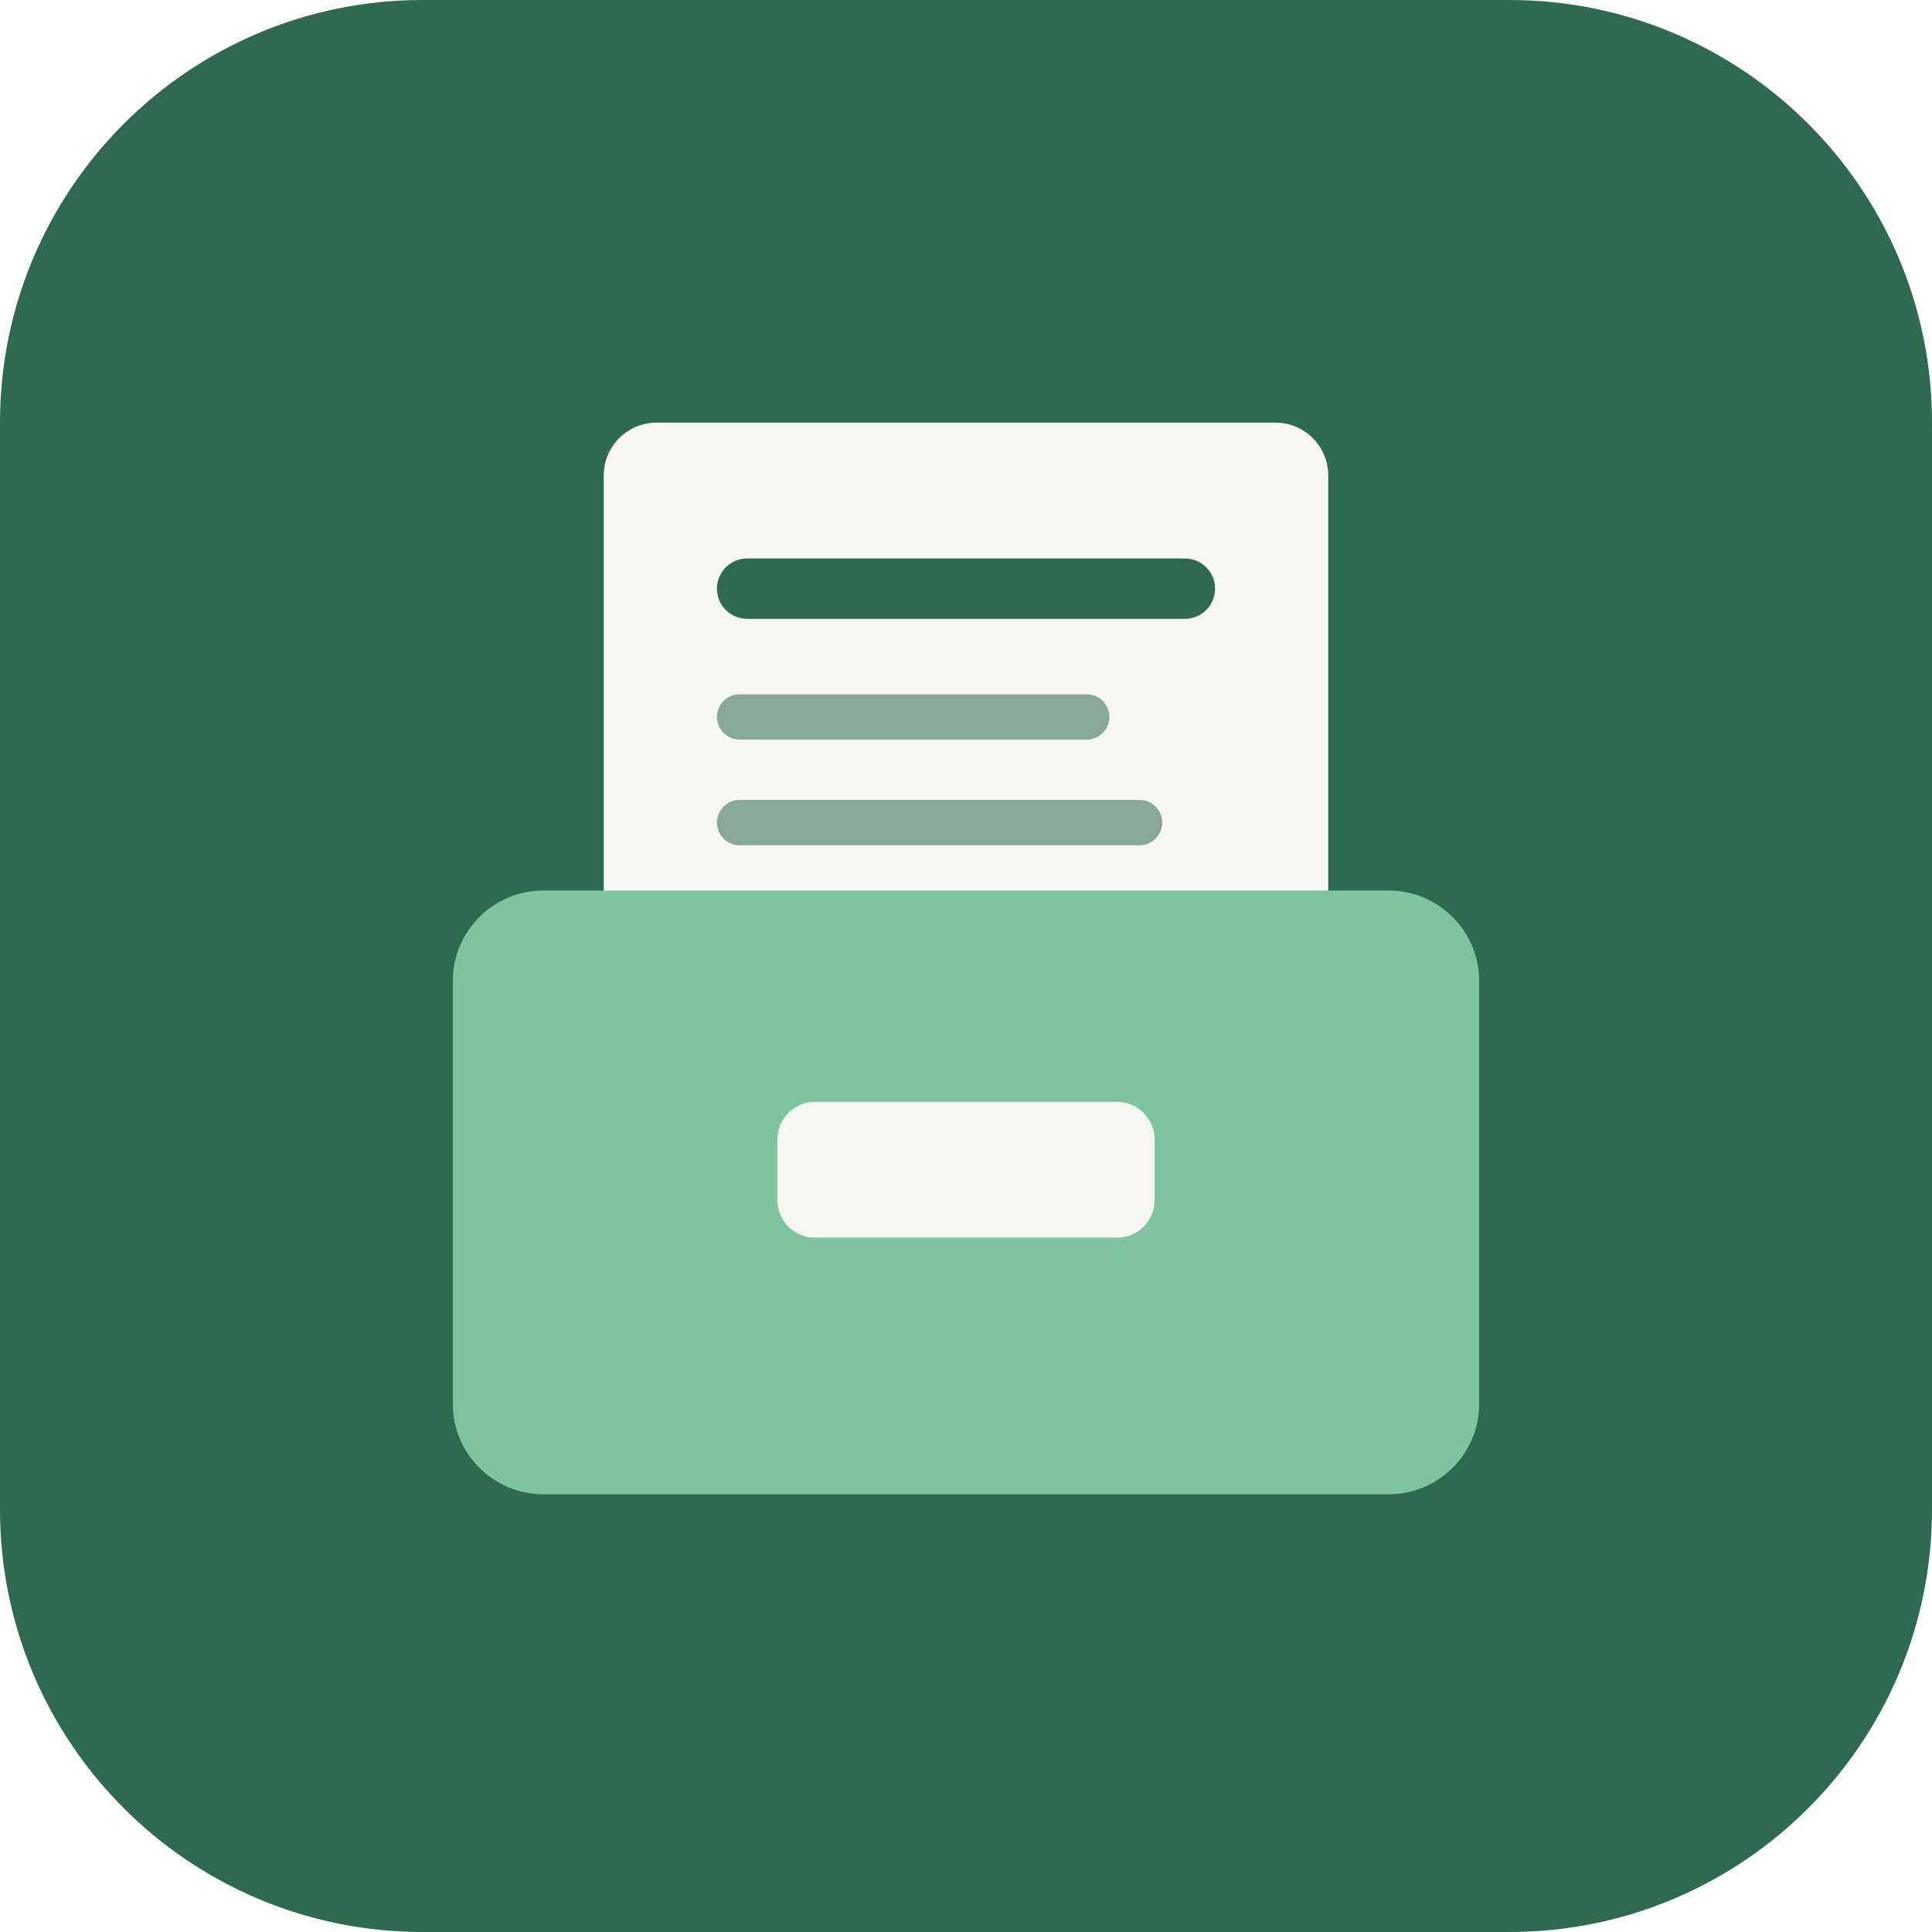
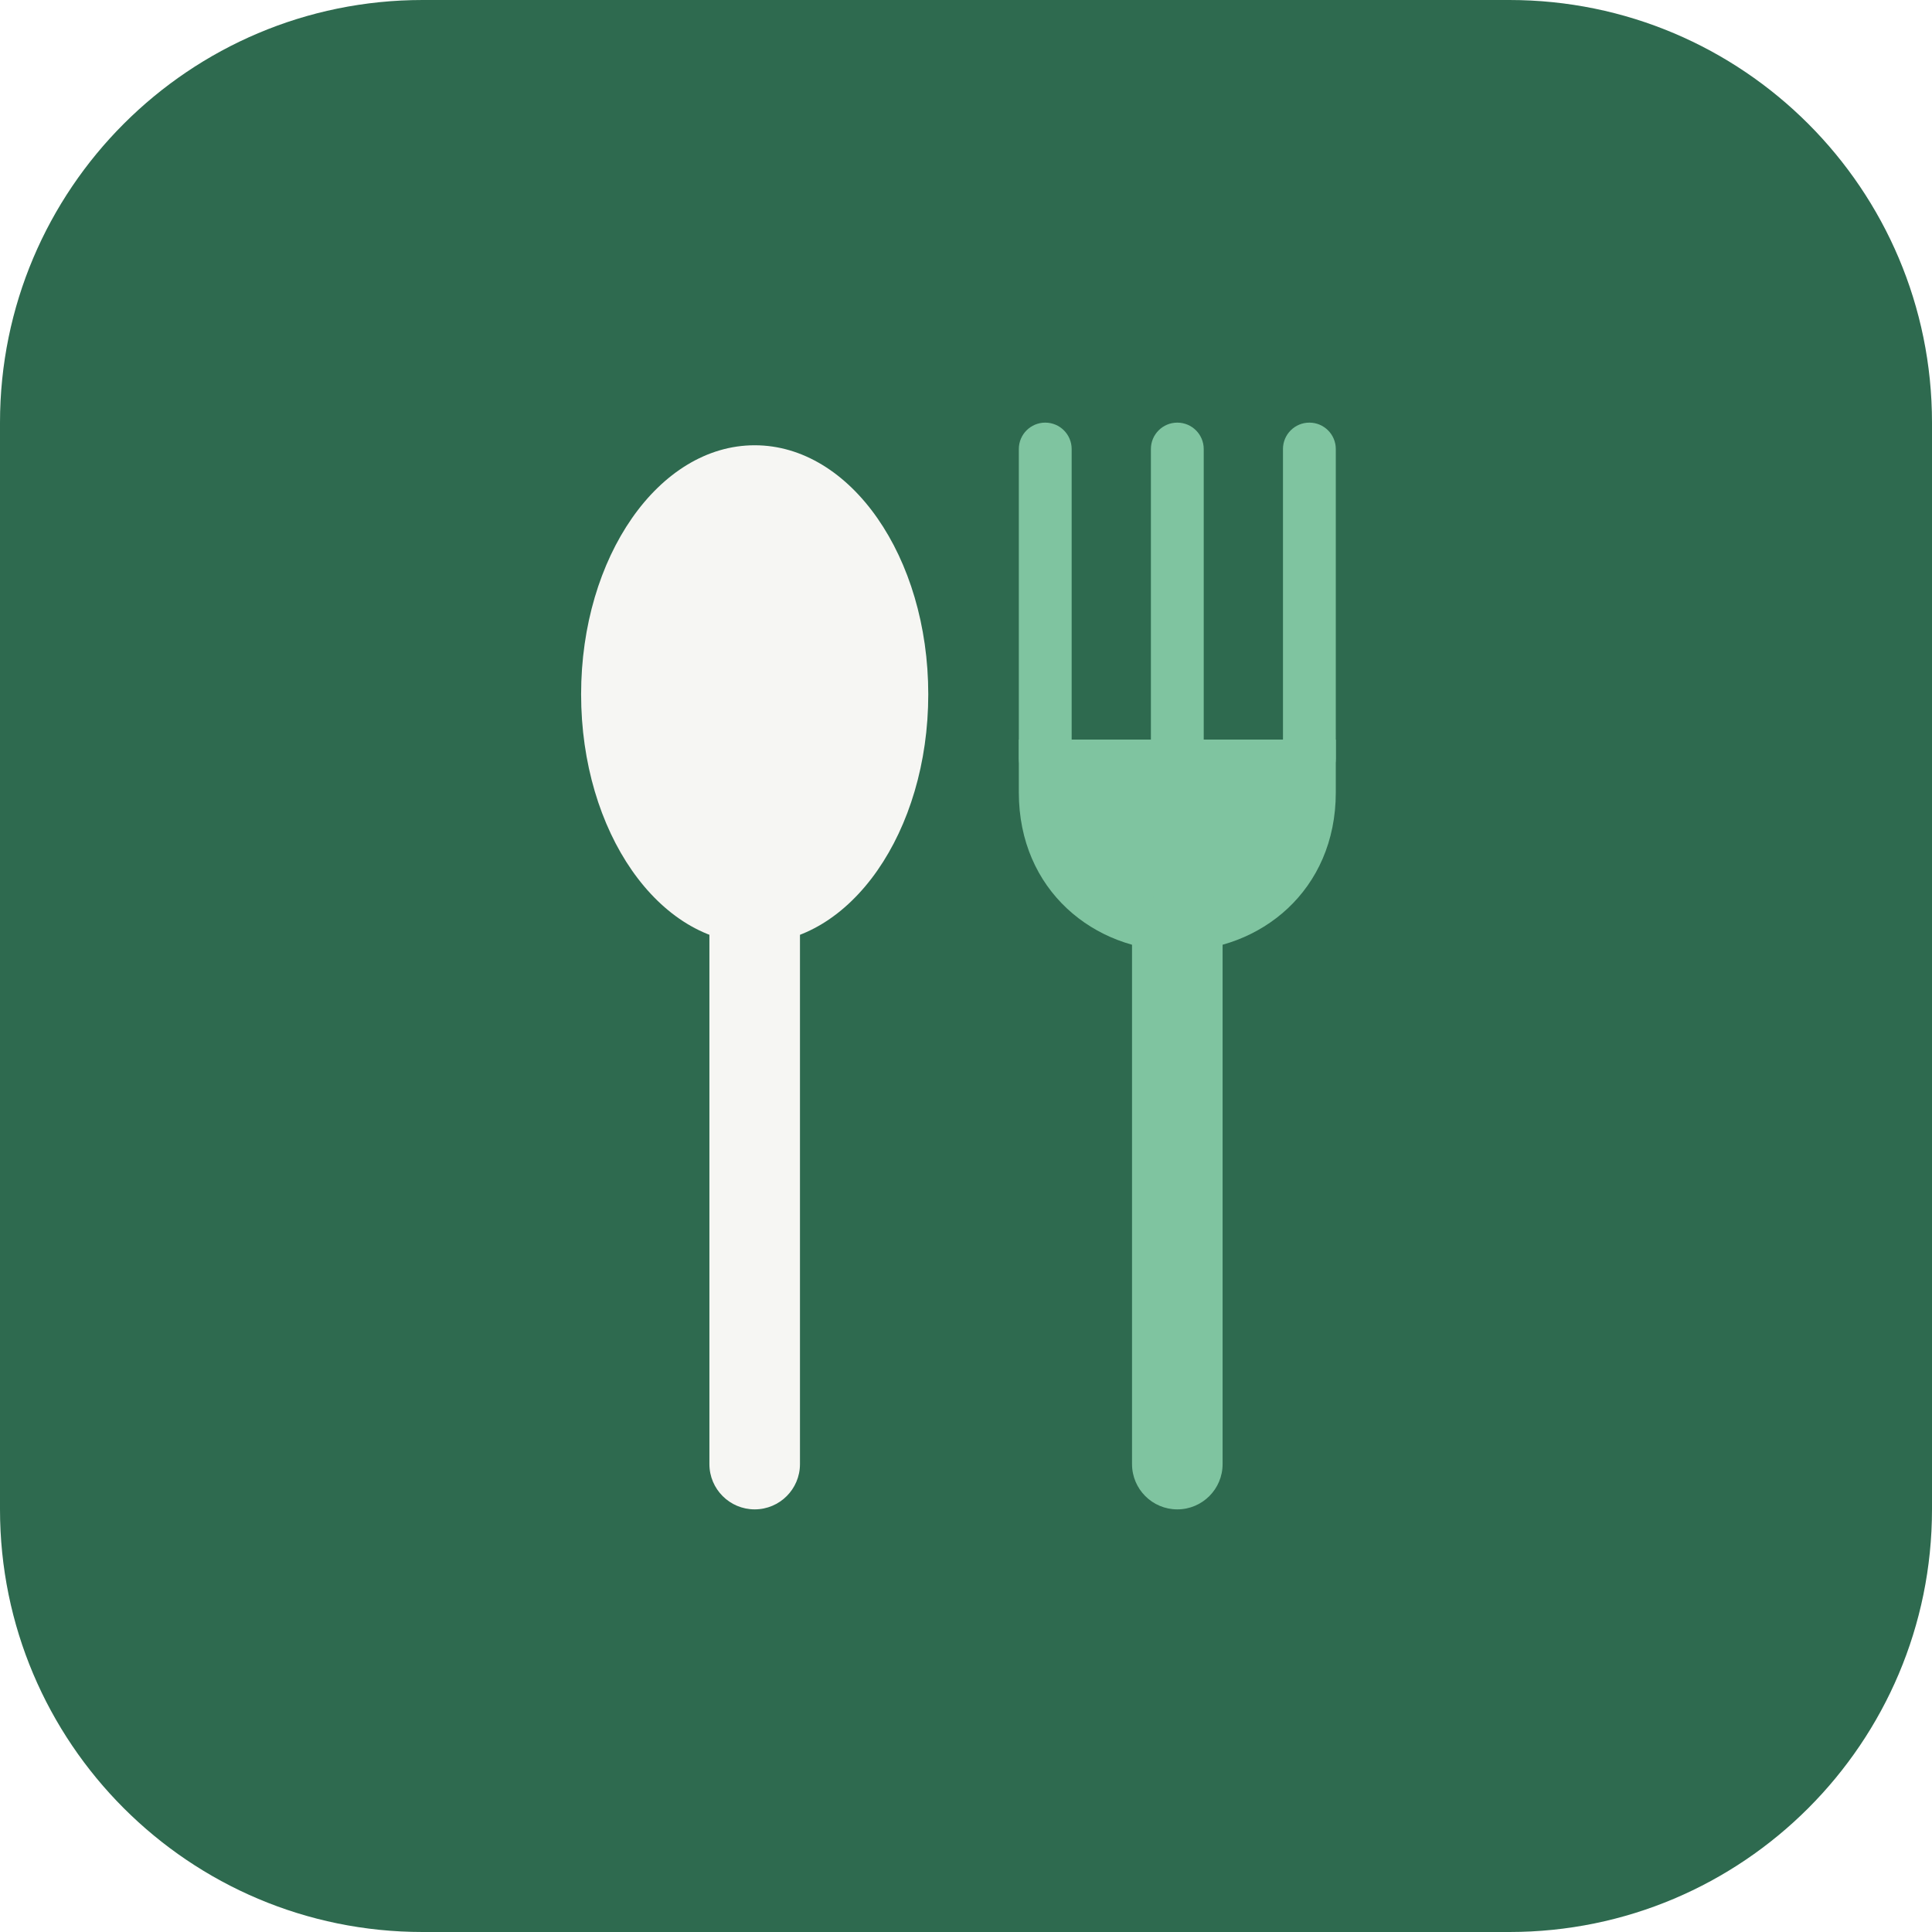
<svg xmlns="http://www.w3.org/2000/svg" viewBox="0 0 512 512" width="512" height="512">
  <rect width="512" height="512" rx="112" fill="#2E6A4F" />
-   <rect x="160" y="112" width="192" height="176" rx="14" fill="#F6F6F3" />
-   <rect x="190" y="148" width="132" height="16" rx="8" fill="#2E6A4F" />
-   <rect x="190" y="184" width="104" height="12" rx="6" fill="#2E6A4F" opacity="0.55" />
-   <rect x="190" y="212" width="118" height="12" rx="6" fill="#2E6A4F" opacity="0.55" />
-   <rect x="120" y="236" width="272" height="160" rx="24" fill="#7FC4A0" />
-   <rect x="206" y="292" width="100" height="36" rx="10" fill="#F6F6F3" />
+   <ellipse cx="200" cy="184" rx="46" ry="66" fill="#F6F6F3" />
+   <rect x="188" y="232" width="24" height="168" rx="12" fill="#F6F6F3" />
+   <rect x="270" y="112" width="14" height="96" rx="7" fill="#7FC4A0" />
+   <rect x="305" y="112" width="14" height="96" rx="7" fill="#7FC4A0" />
+   <rect x="340" y="112" width="14" height="96" rx="7" fill="#7FC4A0" />
+   <path d="M270 196h84v14c0 26-20 42-42 42s-42-16-42-42z" fill="#7FC4A0" />
+   <rect x="300" y="236" width="24" height="164" rx="12" fill="#7FC4A0" />
</svg>
